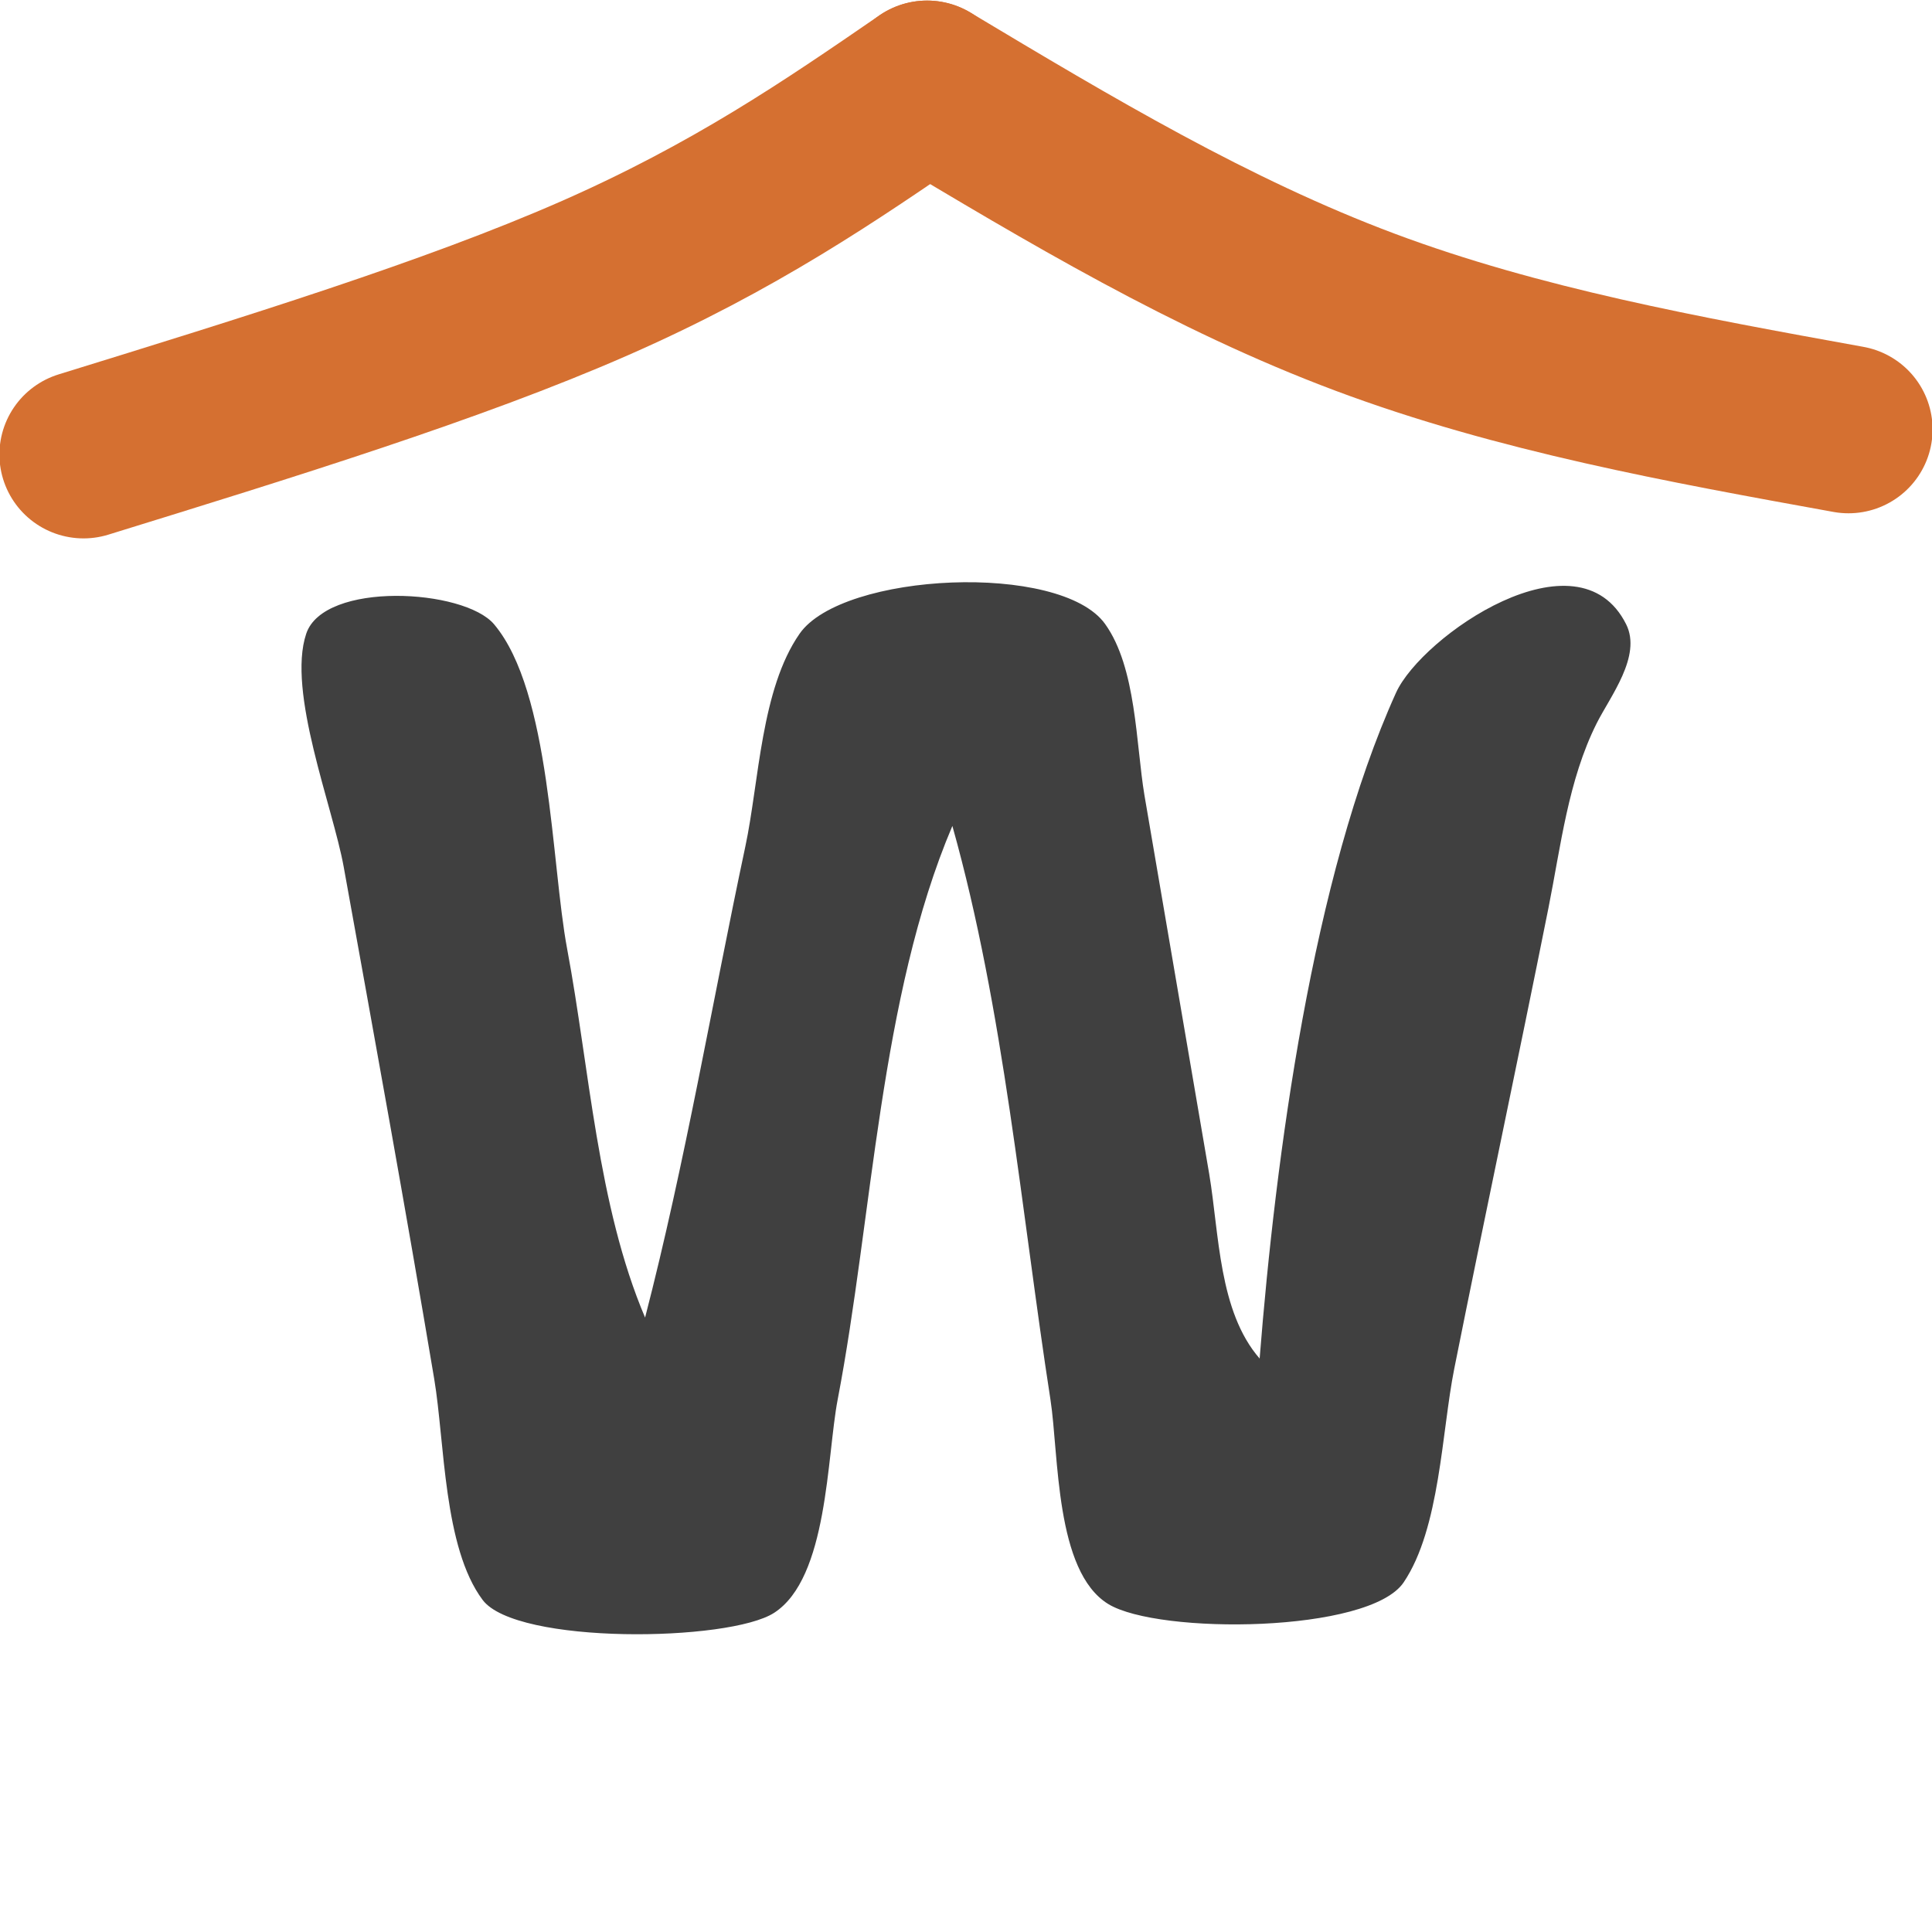
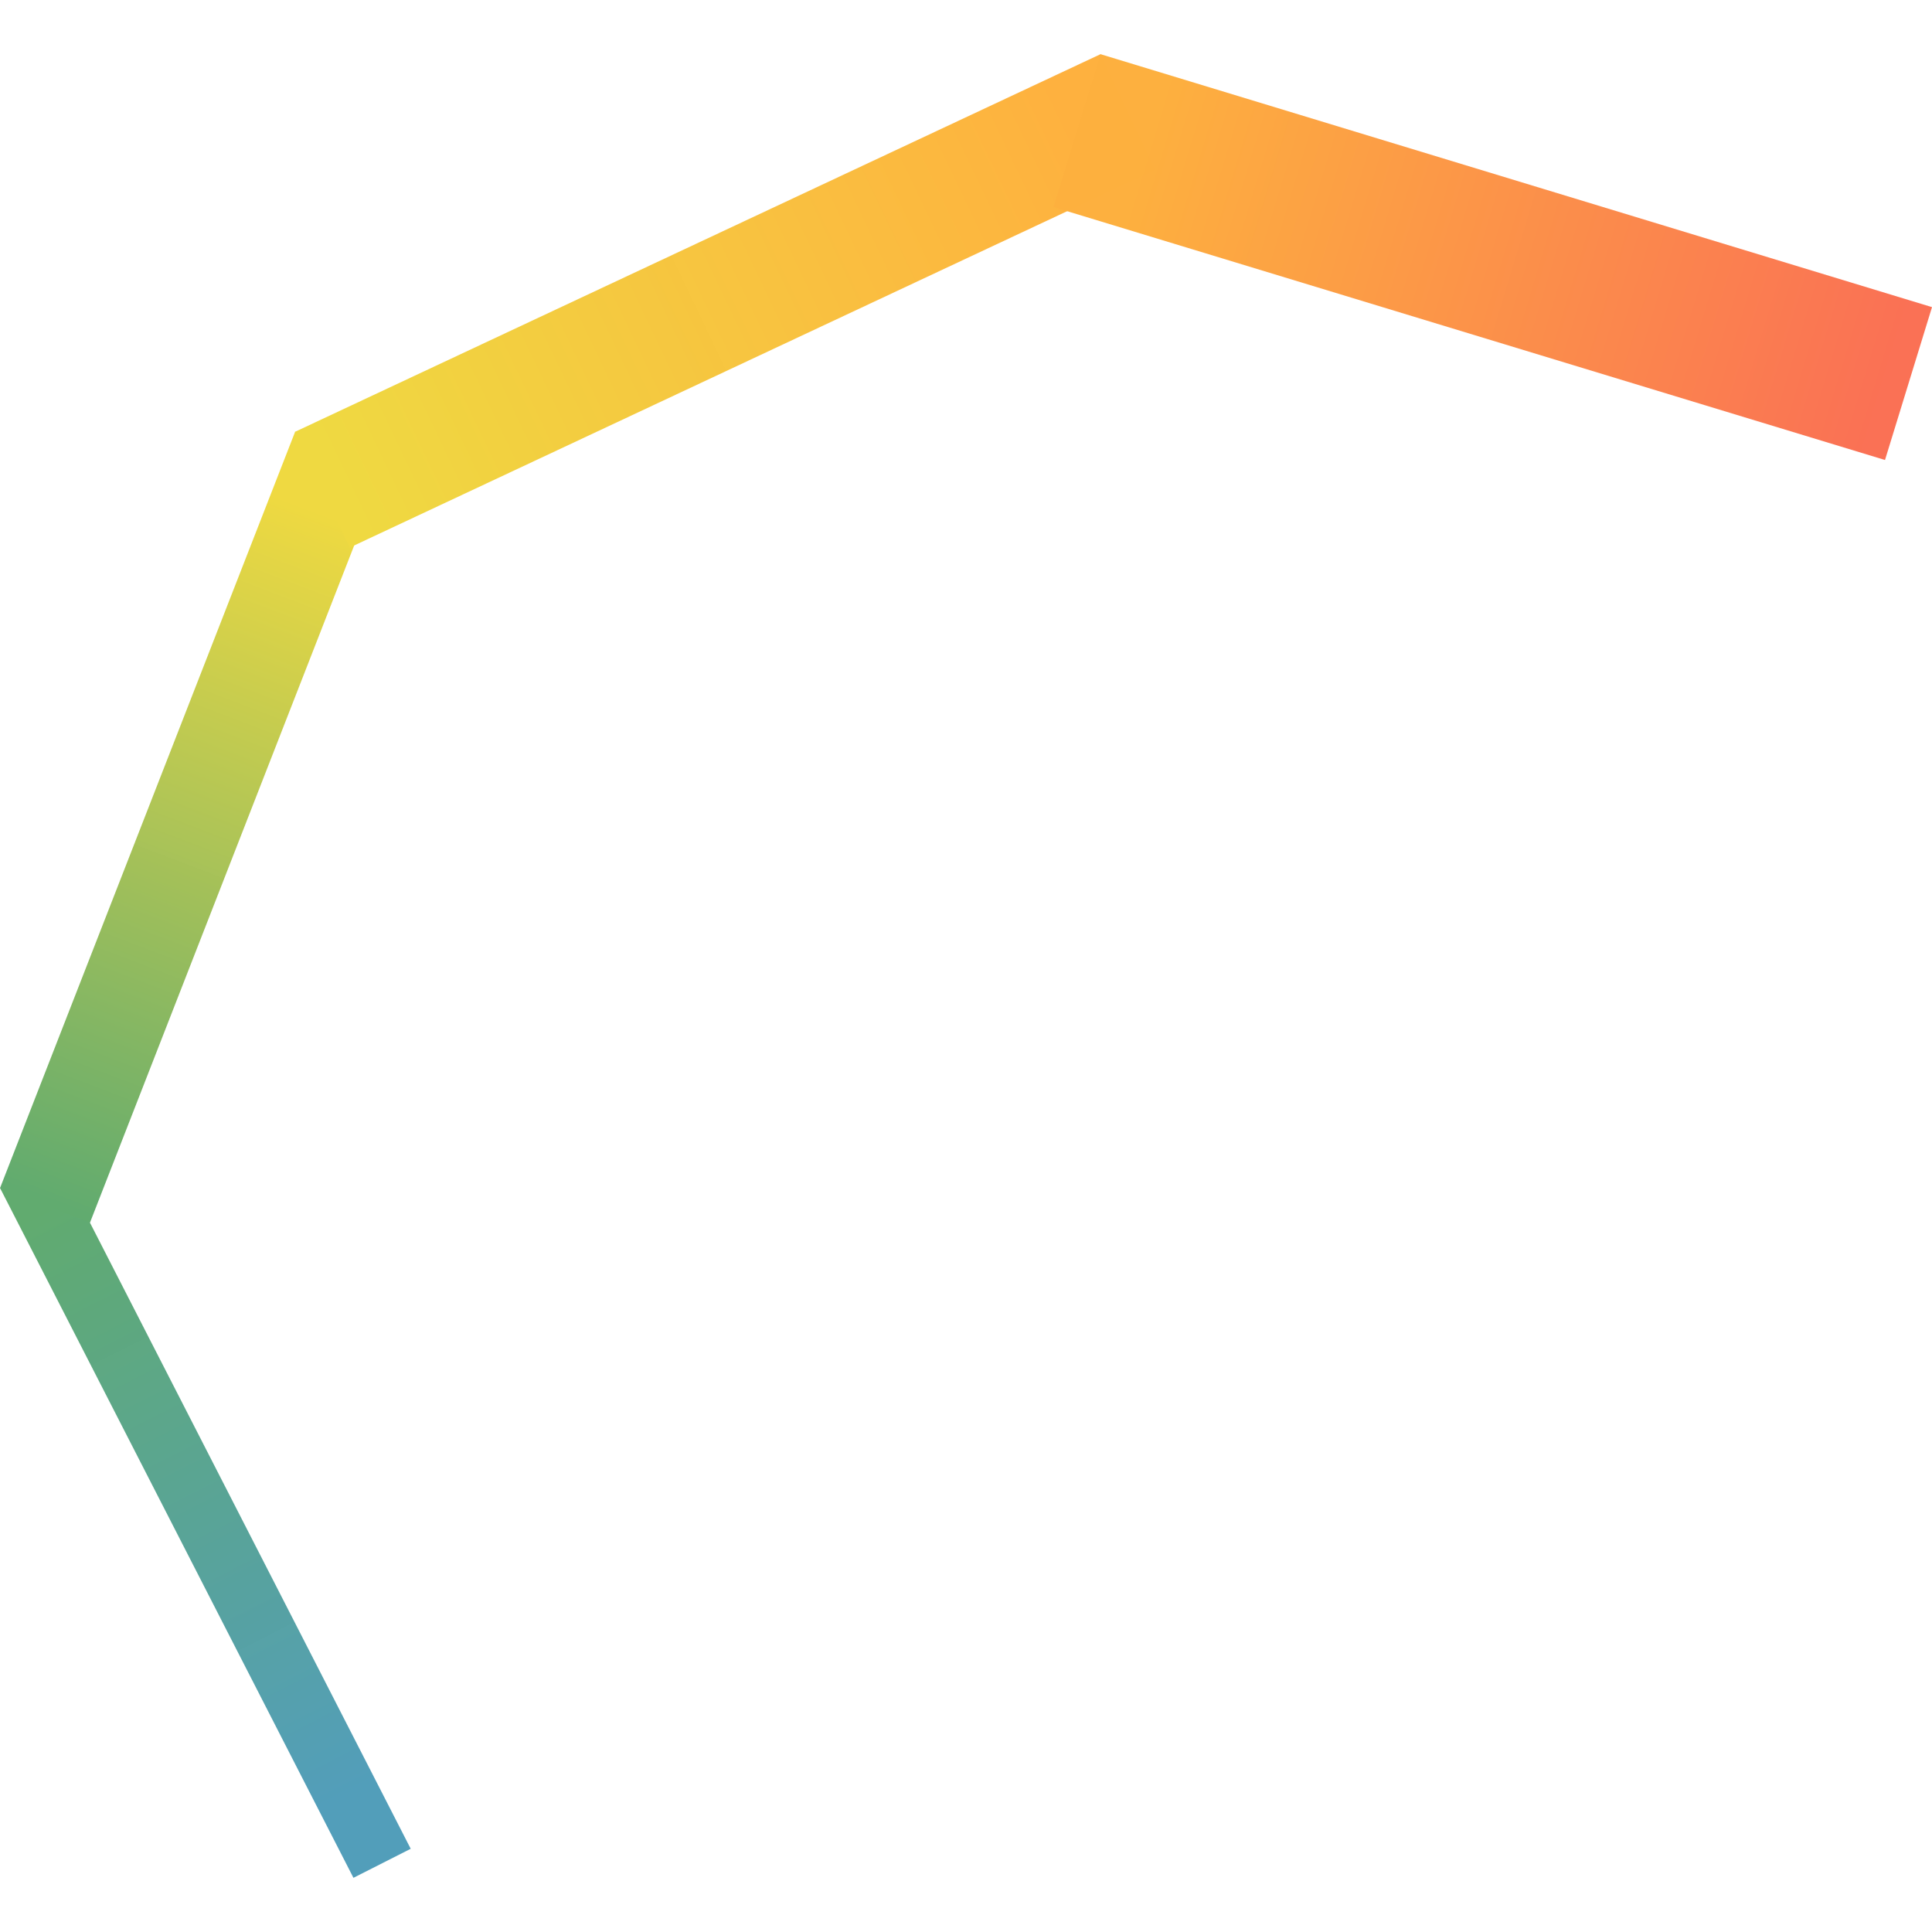
- <svg xmlns="http://www.w3.org/2000/svg" width="230mm" height="230mm" viewBox="0 0 230 230" version="1.1" id="svg5" xml:space="preserve">
-   <defs id="defs2" />
+ <svg xmlns="http://www.w3.org/2000/svg" xmlns:xlink="http://www.w3.org/1999/xlink" width="230mm" height="230mm" viewBox="0 0 230 230" version="1.1" id="svg5" xml:space="preserve">
+   <defs id="defs2">
+     <linearGradient xlink:href="#linearGradient19" id="linearGradient16" gradientUnits="userSpaceOnUse" gradientTransform="translate(0.08616094,-0.07061622)" x1="301.005" y1="120.235" x2="314.732" y2="147.218" />
+     <linearGradient id="linearGradient19">
+       <stop style="stop-color:#61ab6f;stop-opacity:1;" offset="0" id="stop18" />
+       <stop style="stop-color:#519db9;stop-opacity:0.992;" offset="1" id="stop19" />
+     </linearGradient>
+     <linearGradient xlink:href="#linearGradient17" id="linearGradient12-1-9" x1="301.129" y1="119.762" x2="313.376" y2="87.784" gradientUnits="userSpaceOnUse" />
+     <linearGradient id="linearGradient17">
+       <stop style="stop-color:#61ab6f;stop-opacity:1;" offset="0" id="stop16" />
+       <stop style="stop-color:#efd940;stop-opacity:0.996;" offset="1" id="stop17" />
+     </linearGradient>
+     <linearGradient xlink:href="#linearGradient21" id="linearGradient10-0-8" x1="314.6" y1="86.584" x2="348.374" y2="70.576" gradientUnits="userSpaceOnUse" />
+     <linearGradient id="linearGradient21">
+       <stop style="stop-color:#efd941;stop-opacity:1;" offset="0" id="stop20" />
+       <stop style="stop-color:#feb13e;stop-opacity:0.996;" offset="1" id="stop21" />
+     </linearGradient>
+     <linearGradient xlink:href="#linearGradient5" id="linearGradient8-6-3" x1="349.551" y1="70.888" x2="385.952" y2="81.866" gradientUnits="userSpaceOnUse" spreadMethod="pad" />
+     <linearGradient id="linearGradient5">
+       <stop style="stop-color:#fdb03e;stop-opacity:0.996;" offset="0.051" id="stop8" />
+       <stop style="stop-color:#fa7054;stop-opacity:0.996;" offset="1" id="stop7" />
+     </linearGradient>
+   </defs>
  <g id="layer1" transform="translate(-38.07907,-119.6264)">
-     <g id="g7757" style="stroke:#d57031;stroke-width:8.438;stroke-dasharray:none;stroke-opacity:1" transform="matrix(2.373219,0,0,2.366971,-45.89558,-221.8121)">
-       <path style="opacity:1;fill:none;fill-opacity:1;stroke:#d57031;stroke-width:8.438;stroke-linecap:round;stroke-linejoin:round;stroke-dasharray:none;stroke-opacity:1" d="m 39.574,167.111 c 9.273,-2.873 18.546,-5.747 25.599,-8.849 7.053,-3.102 11.885,-6.432 16.718,-9.763" id="path4831" />
-       <path style="opacity:1;fill:none;fill-opacity:1;stroke:#d57031;stroke-width:8.438;stroke-linecap:round;stroke-linejoin:round;stroke-dasharray:none;stroke-opacity:1" d="m 81.89,148.5 c 7.133,4.281 14.265,8.562 21.969,11.453 7.703,2.891 15.977,4.393 24.25,5.895" id="path4835" />
+     <path style="fill:#000000;stroke-width:1" id="path16487" d="" />
+     <g id="g21" style="display:inline;stroke-width:2.962" transform="matrix(2.583599,0,0,2.570013,-734.2892,-45.36486)">
+       <path style="font-variation-settings:normal;opacity:1;fill:none;fill-opacity:1;stroke:url(#linearGradient16);stroke-width:2.962;stroke-linecap:butt;stroke-linejoin:miter;stroke-miterlimit:4;stroke-dasharray:none;stroke-dashoffset:0;stop-color:#000000;stop-opacity:1" d="M 316.556,150.51 301.79,121.535 300.27,118.553" id="path2-8-1" />
+       <path style="font-variation-settings:normal;opacity:1;fill:none;fill-opacity:1;stroke:url(#linearGradient12-1-9);stroke-width:4.443;stroke-linecap:butt;stroke-linejoin:miter;stroke-miterlimit:4;stroke-dasharray:none;stroke-dashoffset:0;stop-color:#000000;stop-opacity:1" d="m 301.025,120.03 13.596,-35.03" id="path3-7-9" />
+       <path style="font-variation-settings:normal;opacity:1;fill:none;fill-opacity:1;stroke:url(#linearGradient10-0-8);stroke-width:5.924;stroke-linecap:butt;stroke-linejoin:miter;stroke-miterlimit:4;stroke-dasharray:none;stroke-dashoffset:0;stop-color:#000000;stop-opacity:1" d="M 313.806,86.881 350.922,69.388" id="path4-9-4" />
+       <path style="font-variation-settings:normal;opacity:1;fill:none;fill-opacity:1;stroke:url(#linearGradient8-6-3);stroke-width:7.405;stroke-linecap:butt;stroke-linejoin:miter;stroke-miterlimit:4;stroke-dasharray:none;stroke-dashoffset:0;stop-color:#000000;stop-opacity:1" d="m 348.578,70.249 38.313,11.717" id="path5-2-7" />
    </g>
-     <path style="fill:#000000;stroke-width:1" id="path16487" d="" />
-     <path style="fill:#404040;stroke:none;stroke-width:1" d="m 114.877,276.482 c -5.681,-13.375 -6.612,-29.652 -9.281,-43.896 -1.91,-10.195 -1.931,-30.59 -8.691,-38.631 -3.574,-4.251 -20.26,-5.164 -22.37,1.11 -2.317,6.891 3.174,20.625 4.462,27.766 3.663,20.309 7.363,40.614 10.776,60.967 1.26,7.512 1.083,20.048 5.763,26.296 4,5.341 29.358,5.003 34.71,1.53 6.415,-4.162 6.253,-18.584 7.557,-25.388 4.175,-21.782 4.977,-47.856 13.653,-68.283 6.153,21.897 8.189,45.799 11.676,68.283 1.017,6.559 0.525,20.468 6.892,24.352 5.981,3.649 31.074,3.465 35.158,-2.585 4.335,-6.422 4.521,-17.924 6.021,-25.426 3.66,-18.306 7.556,-36.562 11.218,-54.87 1.471,-7.356 2.341,-15.175 5.727,-21.948 1.599,-3.196 5.411,-8.023 3.524,-11.806 -5.726,-11.477 -24.349,1.4 -27.403,8.148 -9.944,21.971 -14.336,55.251 -16.233,79.257 -4.882,-5.613 -4.805,-14.799 -5.999,-21.948 l -7.715,-45.115 c -1.025,-6.154 -0.951,-15.183 -4.686,-20.389 -5.303,-7.394 -31.276,-6.141 -36.362,1.157 -4.612,6.618 -4.82,17.607 -6.462,25.329 -3.966,18.65 -7.161,37.632 -11.937,56.089" id="path16507" />
  </g>
</svg>
